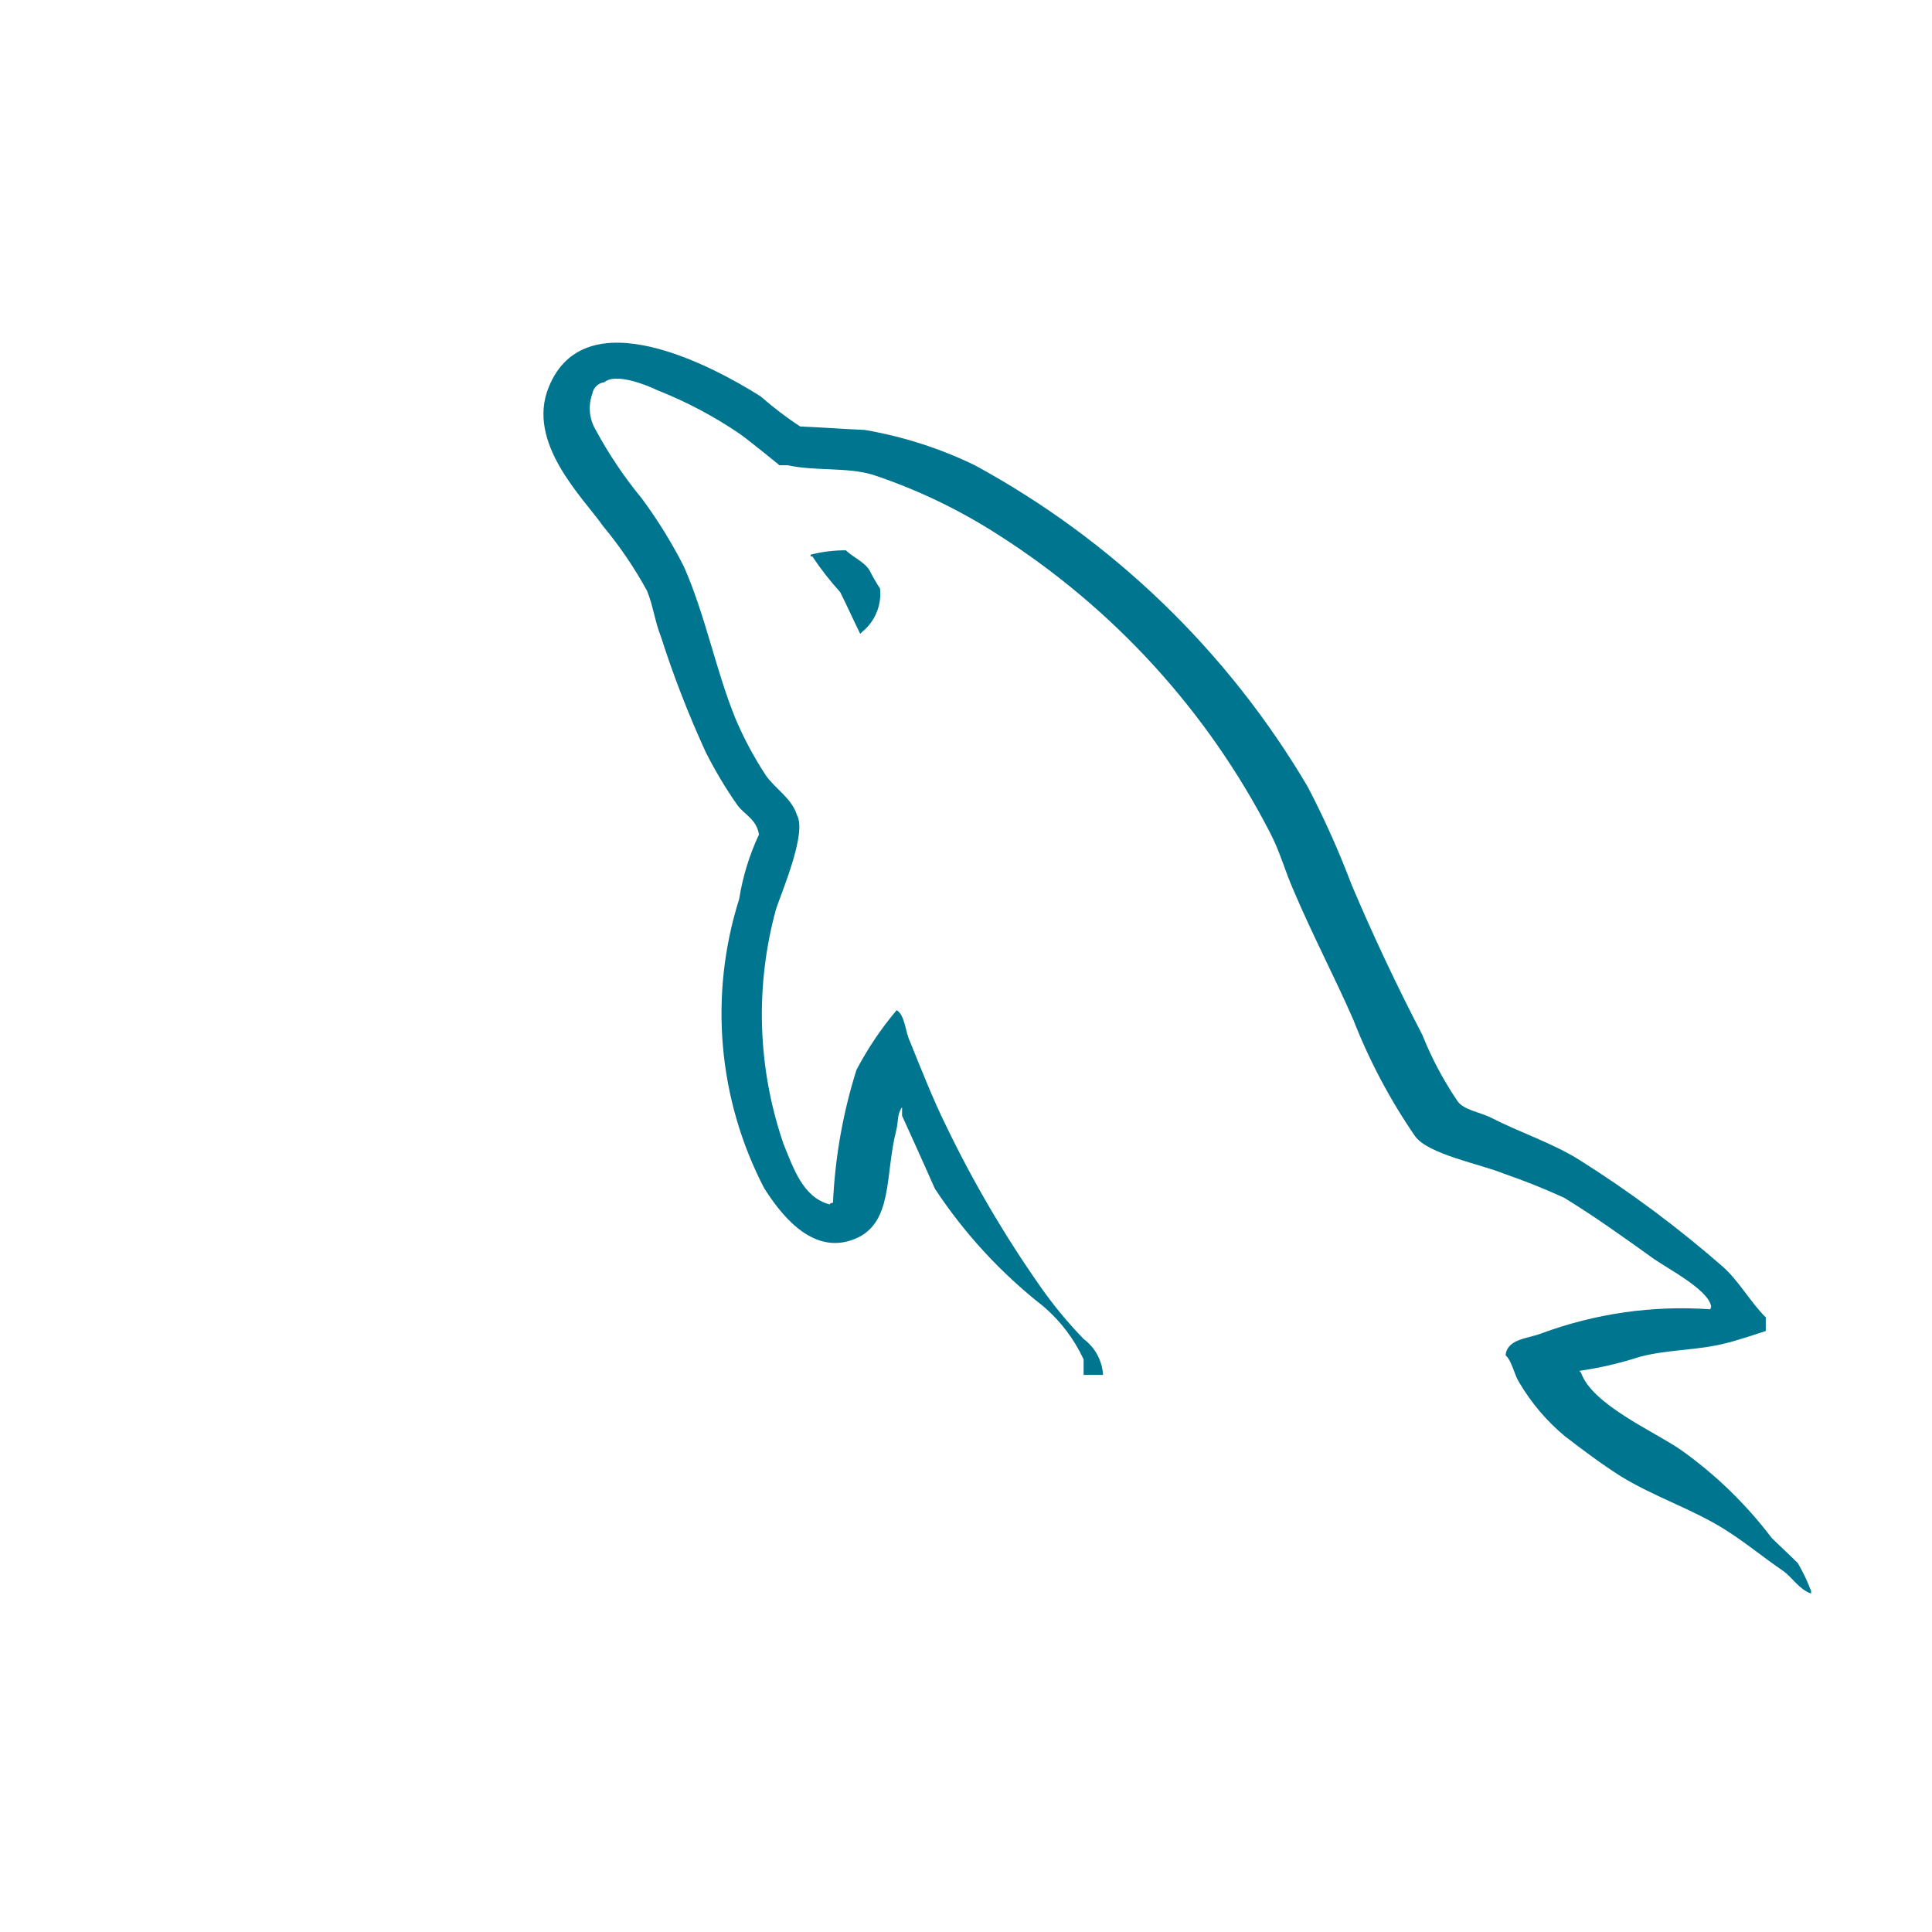
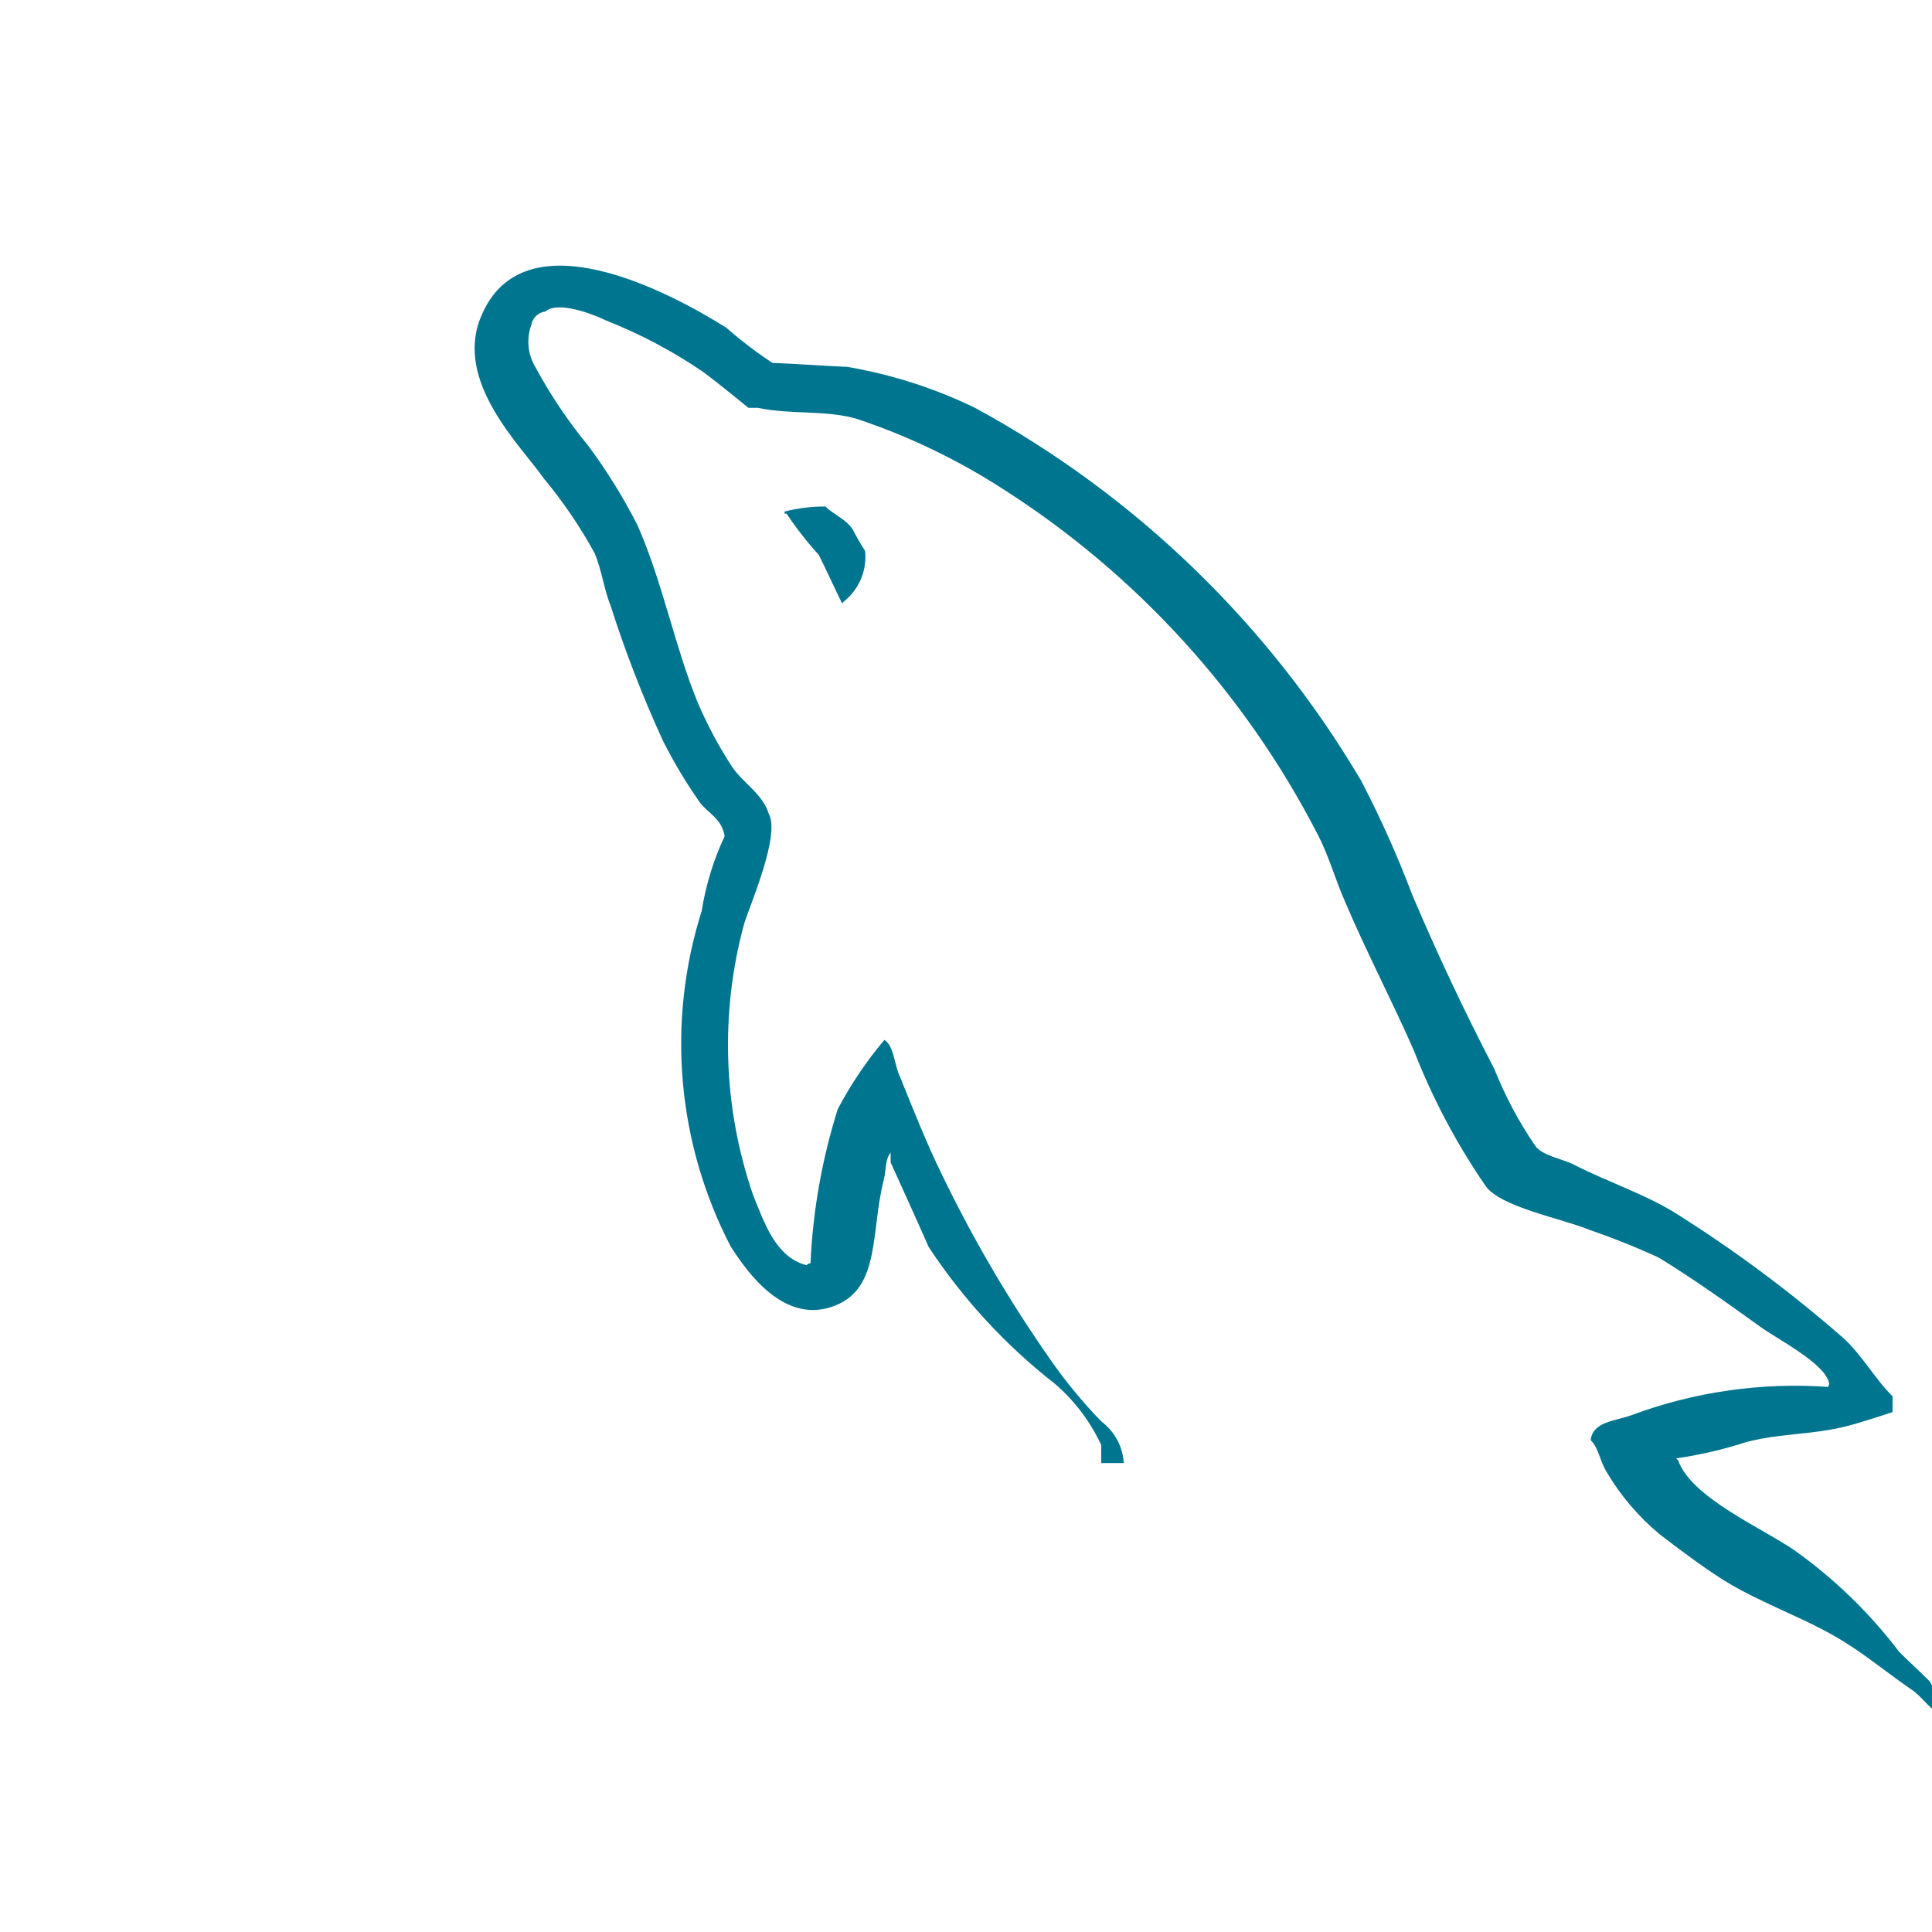
<svg xmlns="http://www.w3.org/2000/svg" viewBox="0 0 16 16">
-   <g id="motive" fill="#00758f" transform="translate(-1 -2.8) scale(0.5)">
+   <g id="motive" fill="#00758f" transform="translate(-2.45 -4.34) scale(0.58)">
    <path d="M16.018 14.715a2.3 2.3 0 0 0-.591.072v.029h.028a5 5 0 0 0 .461.591c.116.231.217.46.332.691l.028-.029a.81.81 0 0 0 .3-.721 3 3 0 0 1-.173-.3c-.086-.144-.274-.216-.39-.331" />
    <path d="M30.328 27.286a6.7 6.7 0 0 0-2.8.4c-.216.086-.562.086-.591.36.116.115.13.3.232.462a3.4 3.4 0 0 0 .749.879c.3.231.605.46.923.662.562.347 1.2.548 1.743.894.318.2.634.461.953.678.158.115.258.3.46.374v-.044a3 3 0 0 0-.22-.462c-.144-.143-.288-.274-.433-.417a6.9 6.9 0 0 0-1.5-1.455c-.462-.318-1.471-.75-1.658-1.282l-.029-.029a6 6 0 0 0 1-.232c.489-.129.936-.1 1.441-.229.231-.058.649-.2.649-.2v-.225c-.258-.256-.442-.6-.713-.841a19 19 0 0 0-2.352-1.753c-.443-.285-1.013-.47-1.483-.713-.17-.086-.455-.128-.555-.271a5.7 5.7 0 0 1-.585-1.1 35 35 0 0 1-1.169-2.48 15 15 0 0 0-.727-1.625 14.37 14.37 0 0 0-5.517-5.331 6.8 6.8 0 0 0-1.824-.585c-.357-.015-.713-.043-1.069-.057a6 6 0 0 1-.656-.5c-.813-.513-2.907-1.625-3.506-.157-.385.927.57 1.839.9 2.31a6.7 6.7 0 0 1 .726 1.069c.1.242.128.5.229.756a17 17 0 0 0 .741 1.911 7 7 0 0 0 .527.883c.115.158.314.228.357.486a4 4 0 0 0-.328 1.069 6.28 6.28 0 0 0 .414 4.789c.228.356.77 1.141 1.5.841.641-.256.5-1.069.684-1.781.043-.172.014-.285.1-.4v.14s.364.8.544 1.209a8.2 8.2 0 0 0 1.8 1.951 2.6 2.6 0 0 1 .663.875v.258h.322a.8.8 0 0 0-.319-.593 7 7 0 0 1-.722-.874 19 19 0 0 1-1.555-2.651c-.223-.453-.417-.947-.6-1.4-.083-.174-.083-.437-.222-.524a5.5 5.5 0 0 0-.666.989 8.6 8.6 0 0 0-.389 2.2c-.055.015-.028 0-.055.029-.444-.116-.6-.6-.764-1a6.6 6.6 0 0 1-.125-3.89c.1-.3.515-1.267.347-1.558-.084-.278-.361-.437-.514-.656a6 6 0 0 1-.5-.932c-.333-.815-.5-1.719-.861-2.534a8 8 0 0 0-.694-1.122 7 7 0 0 1-.764-1.136.7.7 0 0 1-.056-.6.23.23 0 0 1 .2-.19c.18-.16.694.043.874.131a7 7 0 0 1 1.374.728c.2.146.652.516.652.516h.135c.461.1.981.028 1.413.158a9.2 9.2 0 0 1 2.075.994 12.8 12.8 0 0 1 4.5 4.93c.173.331.246.634.4.979.3.708.678 1.429.98 2.12a9.5 9.5 0 0 0 1.024 1.932c.216.3 1.081.461 1.47.62a11 11 0 0 1 1 .4c.49.3.979.649 1.441.981.23.173.951.533.994.822" />
  </g>
</svg>
